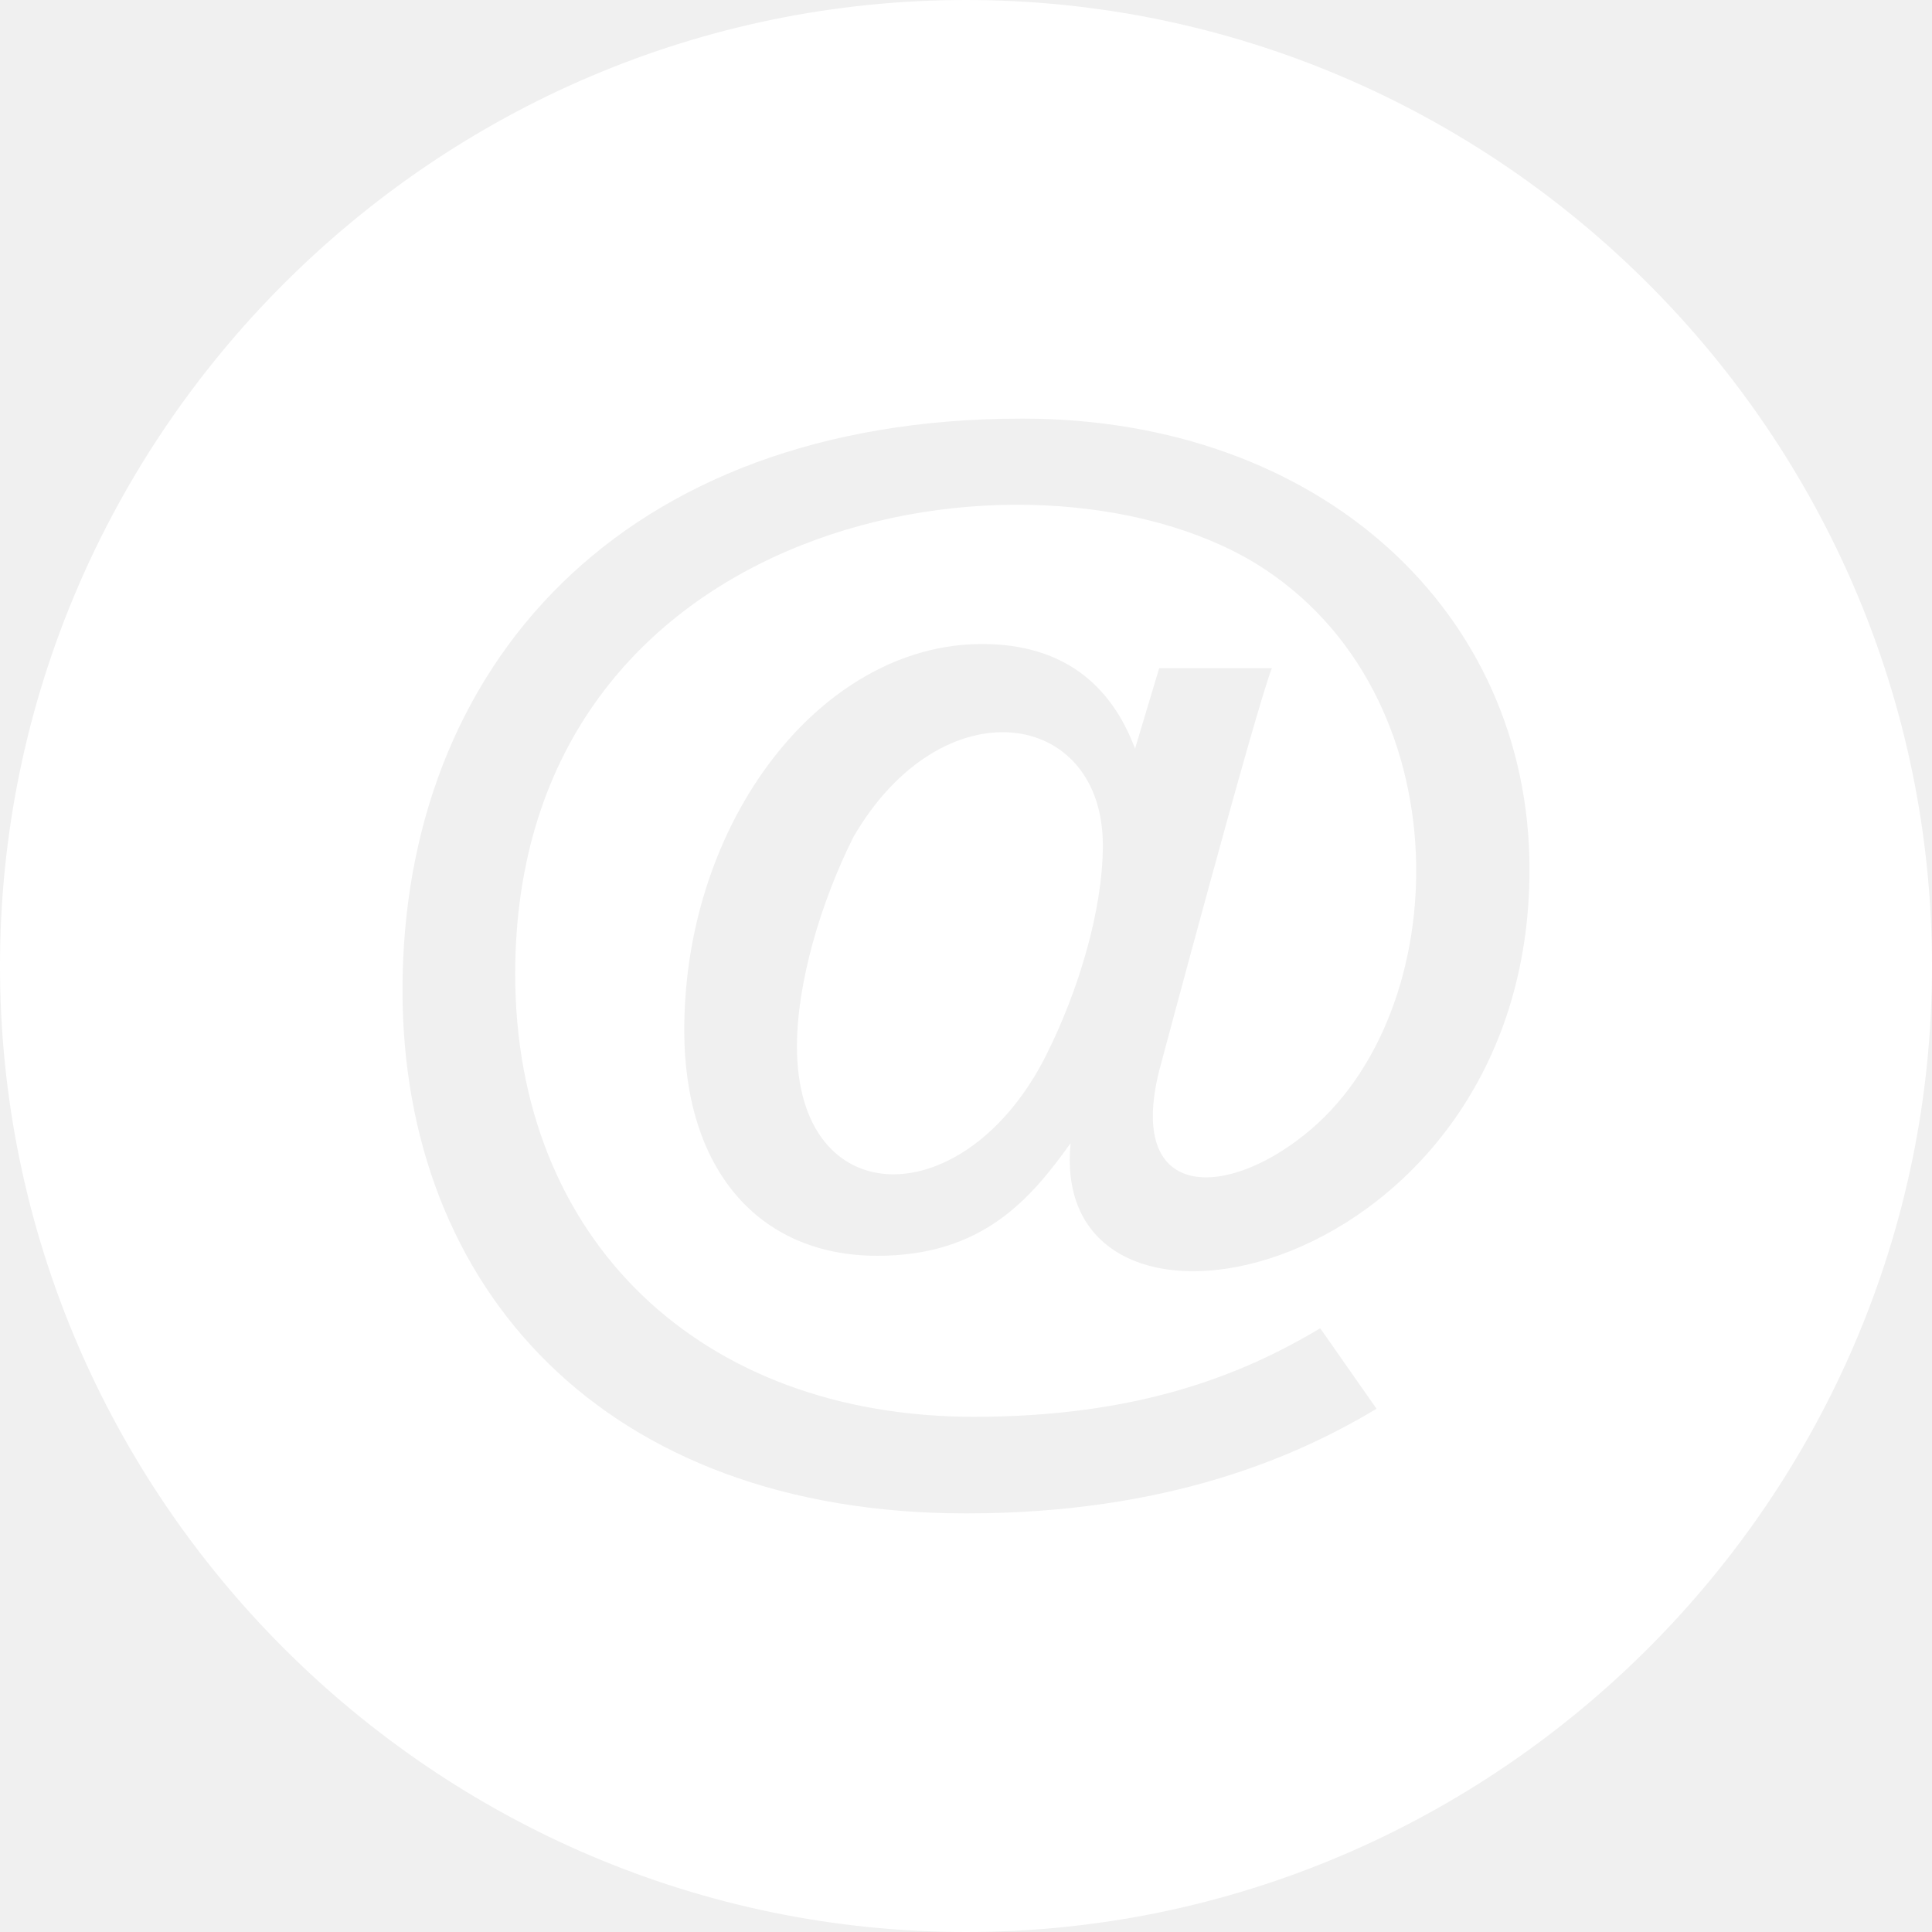
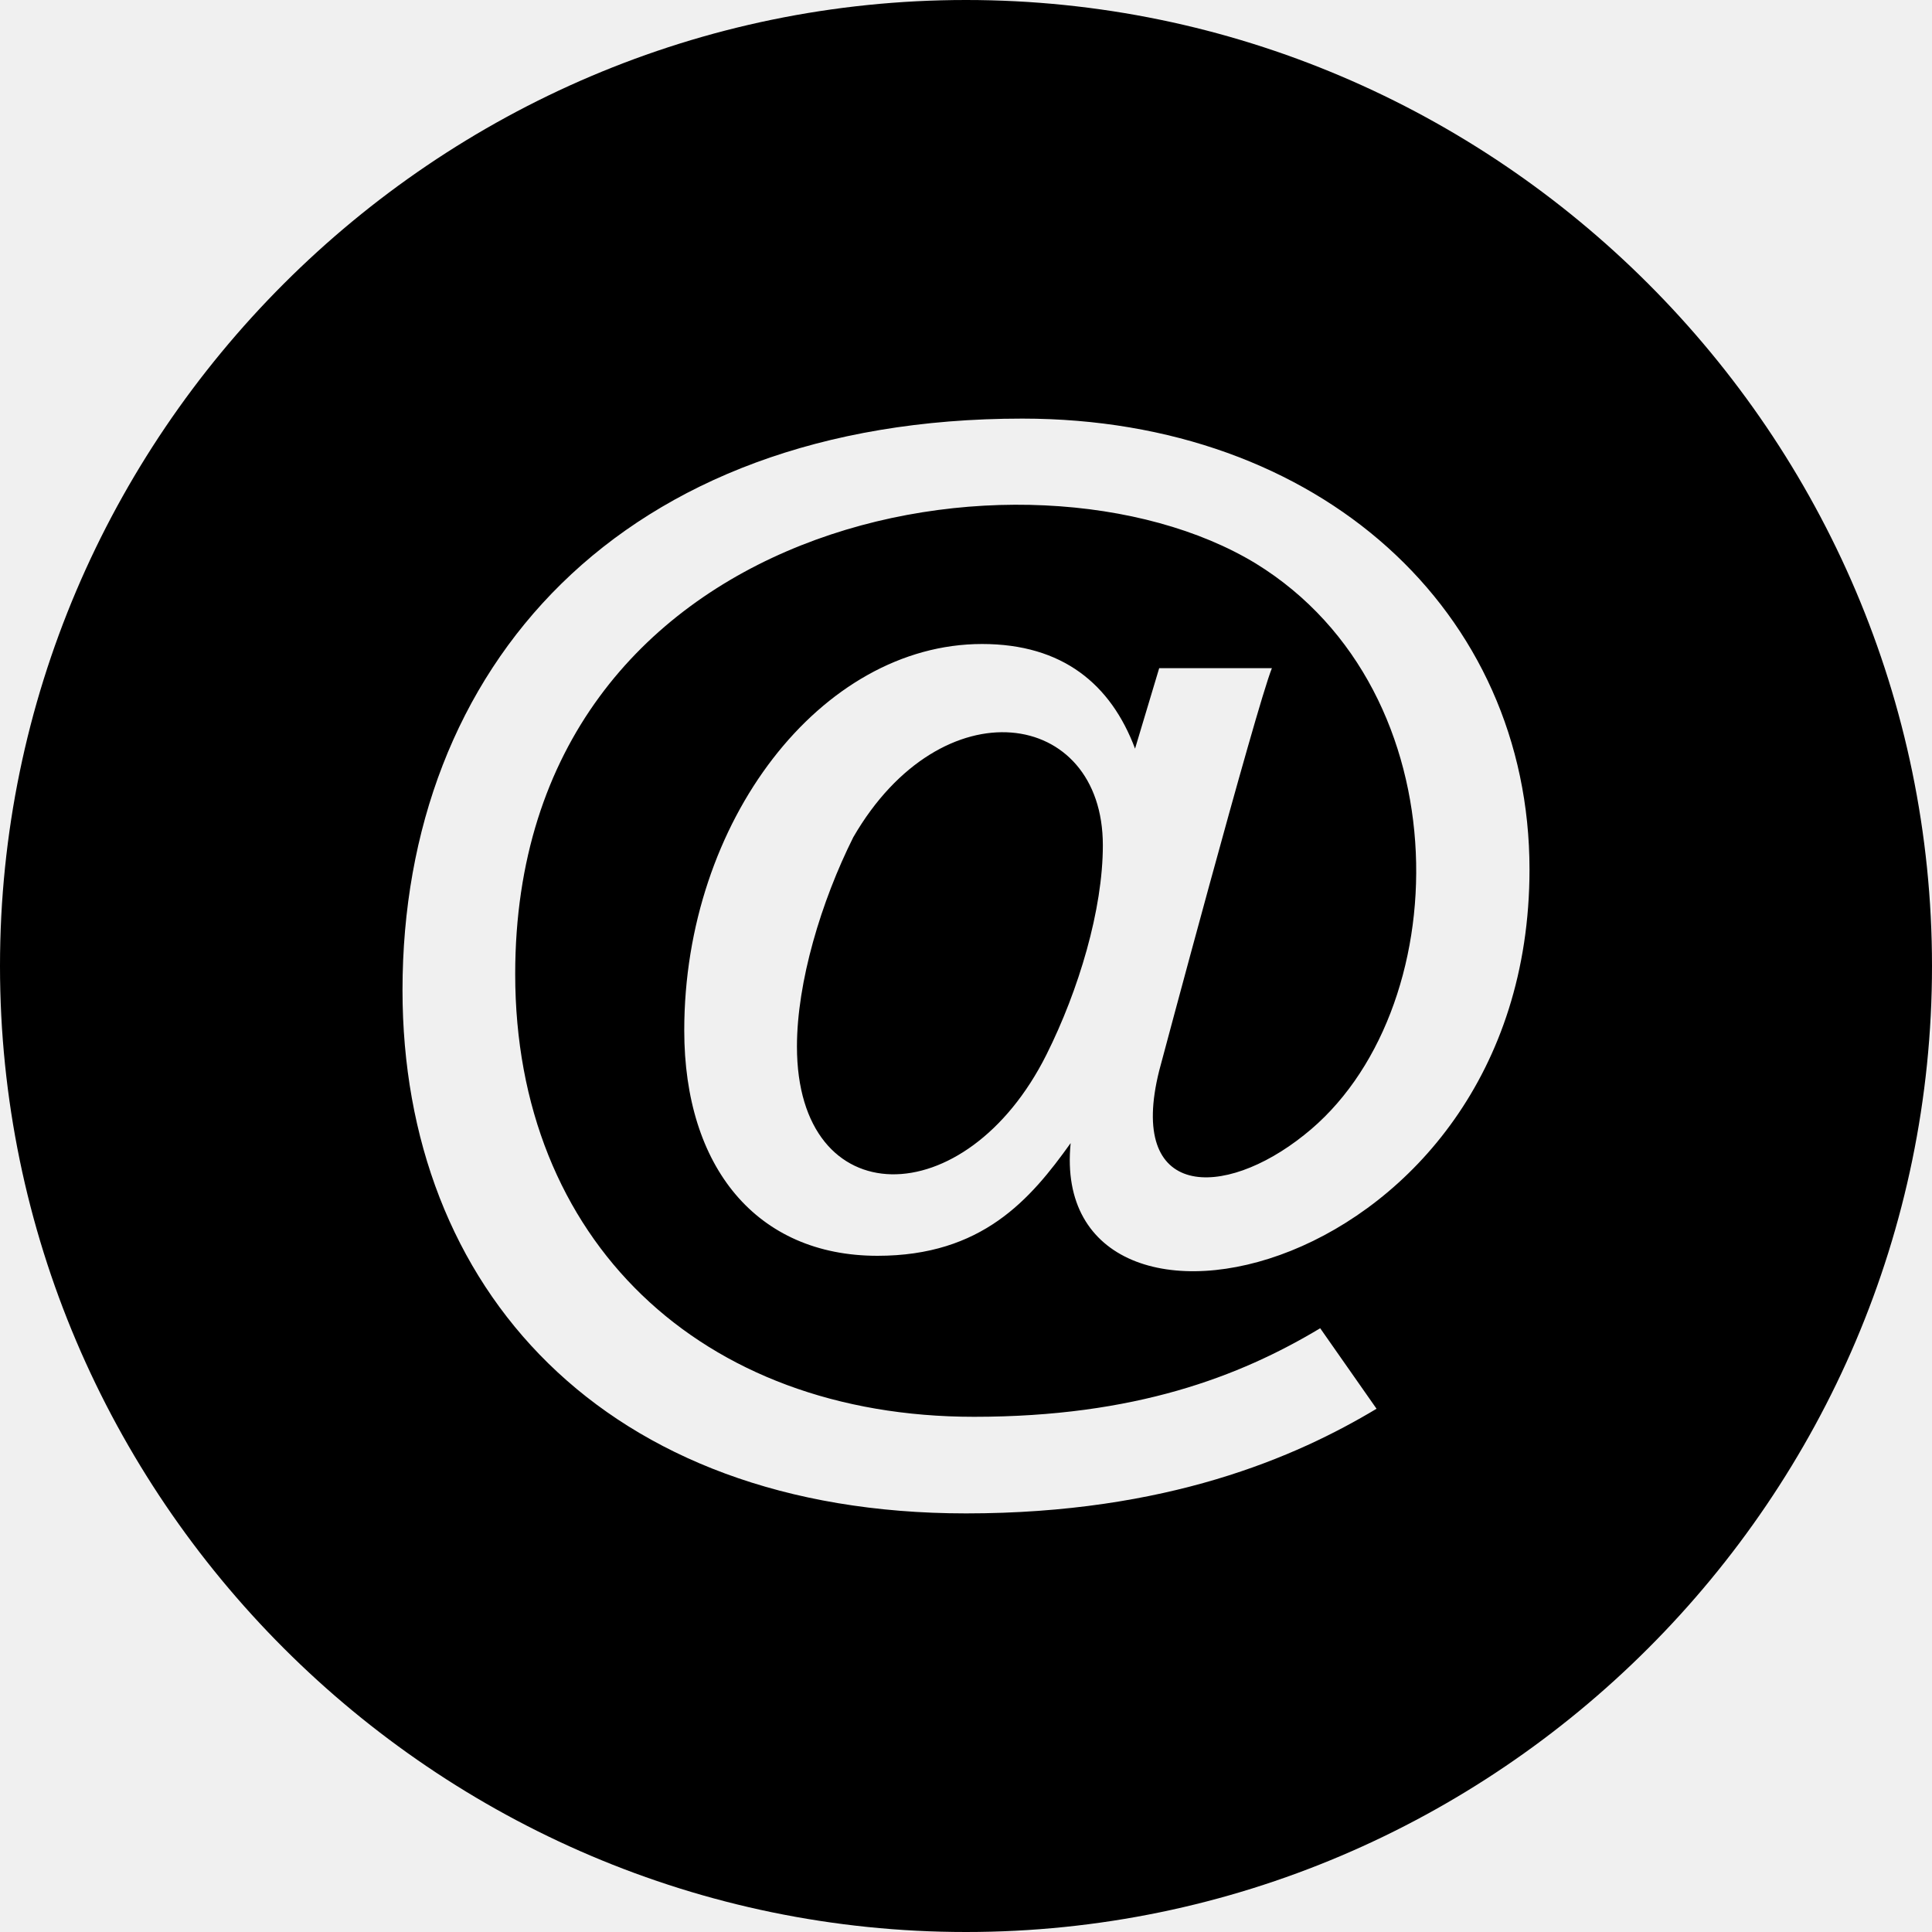
<svg xmlns="http://www.w3.org/2000/svg" version="1.1" id="Layer_1" x="0px" y="0px" viewBox="0 0 24 24" style="enable-background:new 0 0 24 24;" xml:space="preserve">
  <style type="text/css">
- 	.st0{fill:#FFFFFF;}
+ 	.st0{fill:#000000!important;}
</style>
  <path class="st0" d="M13.7,10.5c0,0.8-0.3,1.8-0.7,2.6c-1,2-3.1,2-3.1-0.1c0-0.8,0.3-1.8,0.7-2.6C11.7,8.5,13.7,8.8,13.7,10.5z   M24,12c0,6.6-5.4,12-12,12S0,18.6,0,12S5.4,0,12,0S24,5.4,24,12z M19,10.8c0-3.2-2.6-5.6-6.3-5.6c-5,0-7.7,3.1-7.7,7.1  c0,3.7,2.5,6.5,7,6.5c2.5,0,4.1-0.7,5.1-1.3l-0.7-1c-1,0.6-2.3,1.1-4.3,1.1c-3.4,0-5.7-2.2-5.7-5.5c0-5.7,6.4-6.8,9.2-5.1  c2.6,1.6,2.5,5.6,0.6,7.1c-1,0.8-2.2,0.8-1.8-0.8c0,0,1.2-4.5,1.4-5h-1.4l-0.3,1c-0.3-0.8-0.9-1.3-1.9-1.3c-2,0-3.7,2.2-3.7,4.8  c0,1.7,0.9,2.8,2.4,2.8c1.3,0,1.9-0.7,2.4-1.4C13,17.2,19,15.9,19,10.8z" />
</svg>
